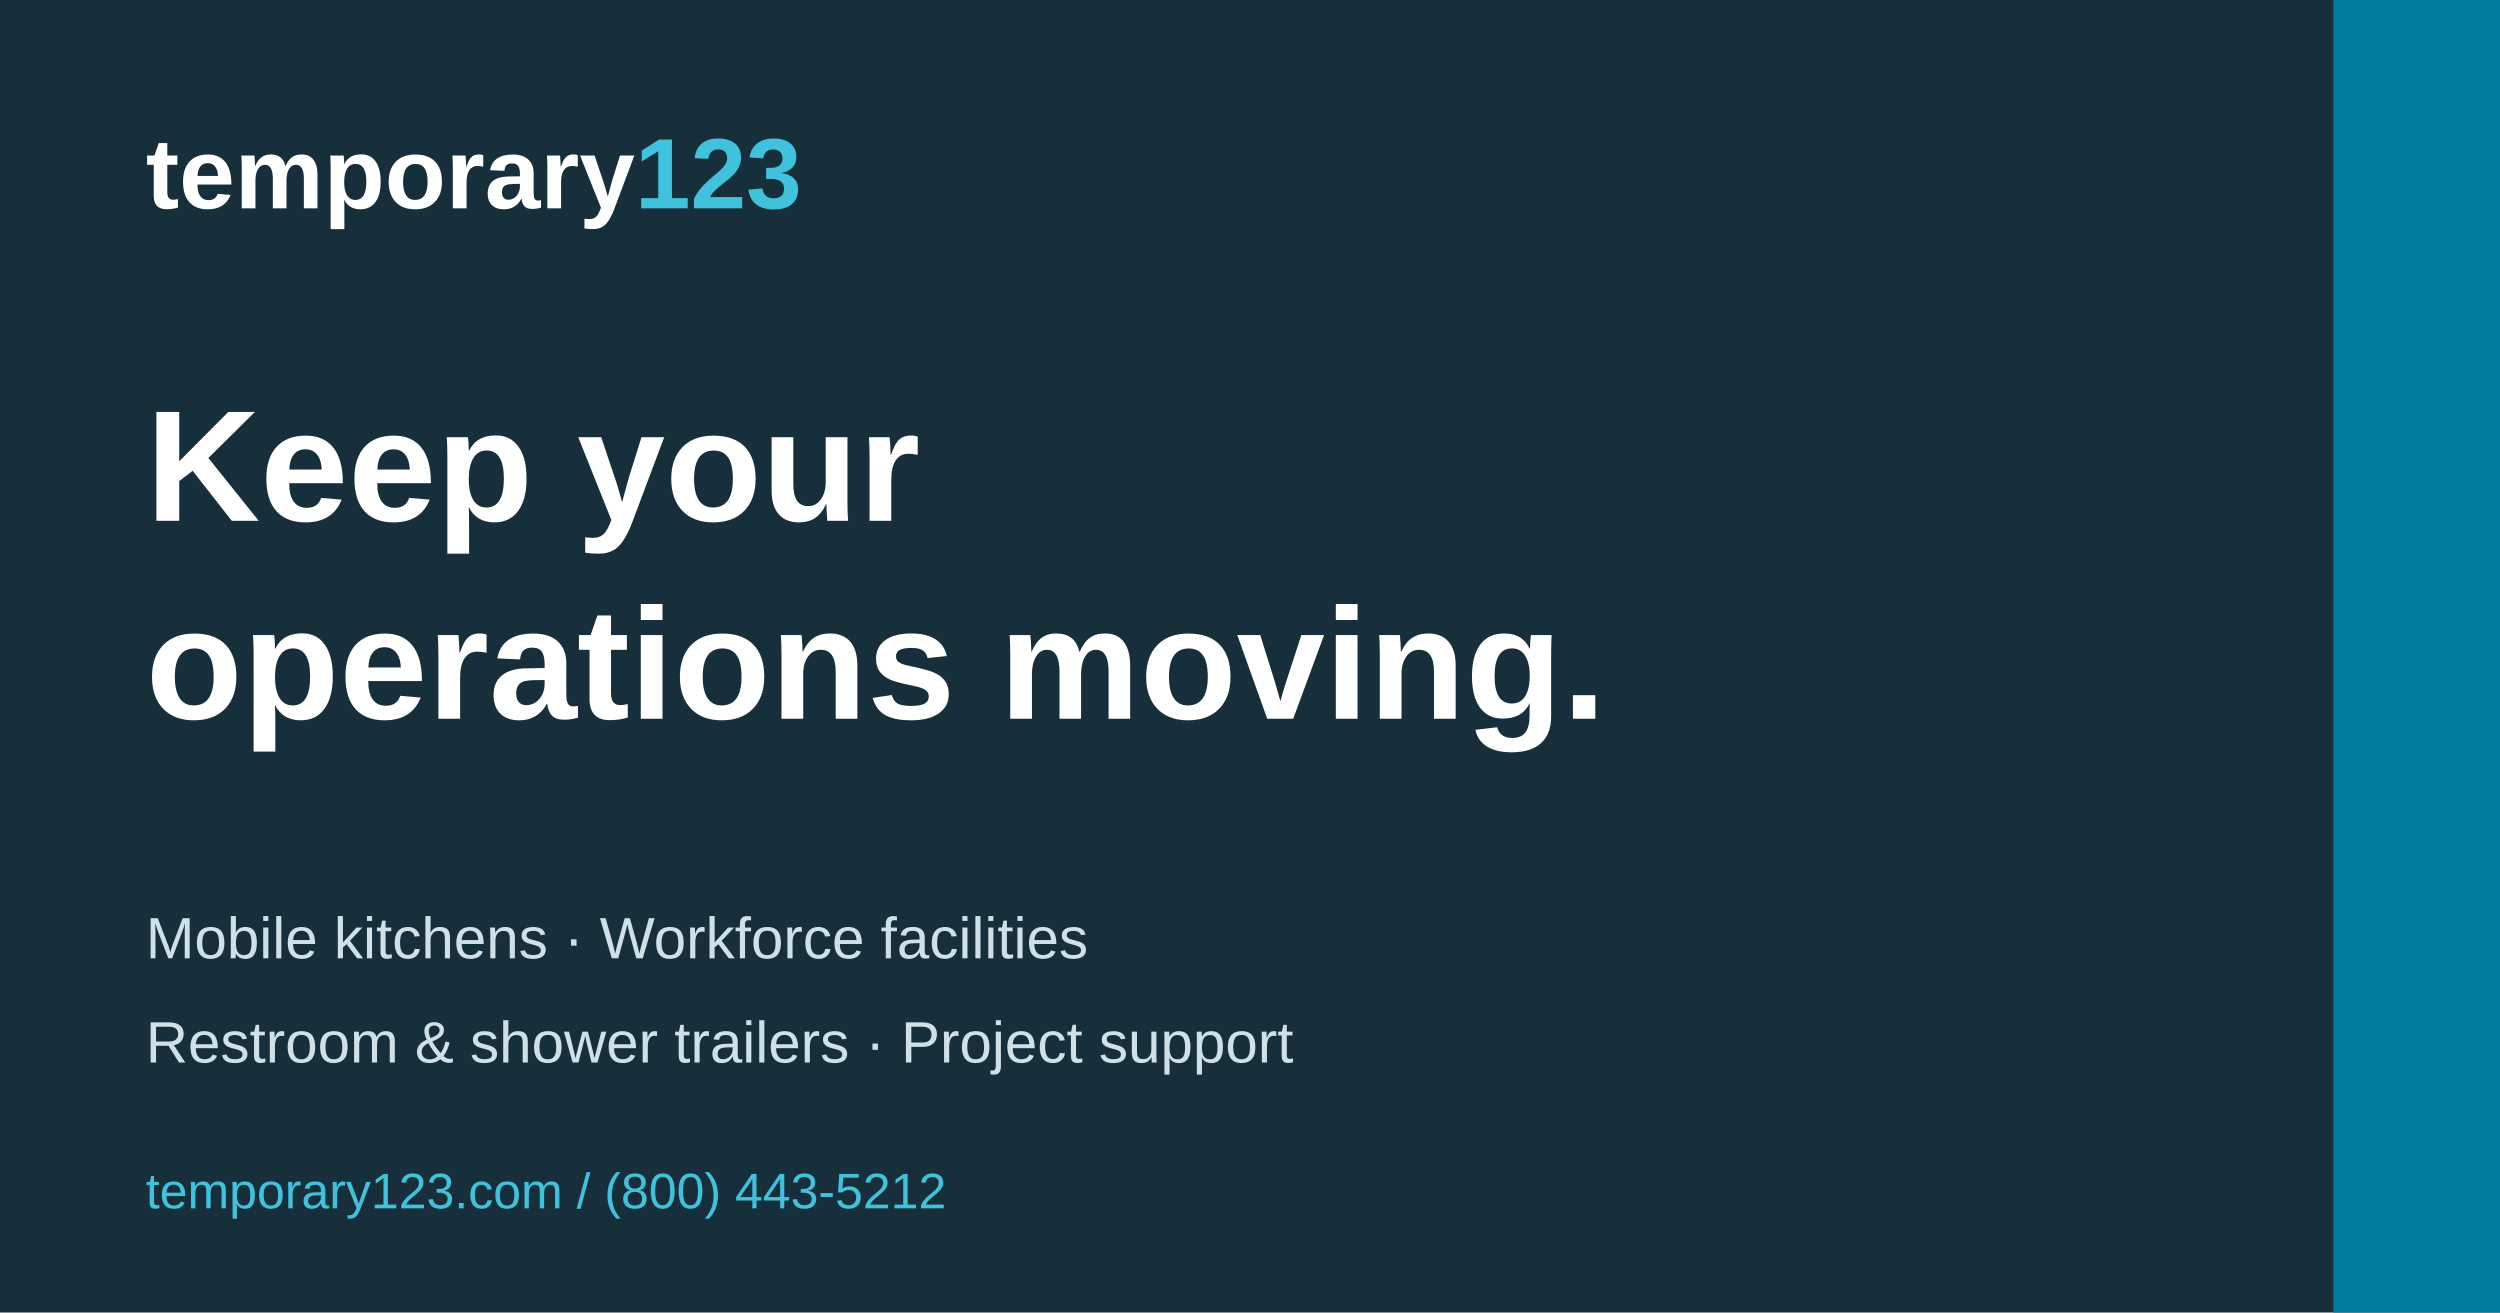
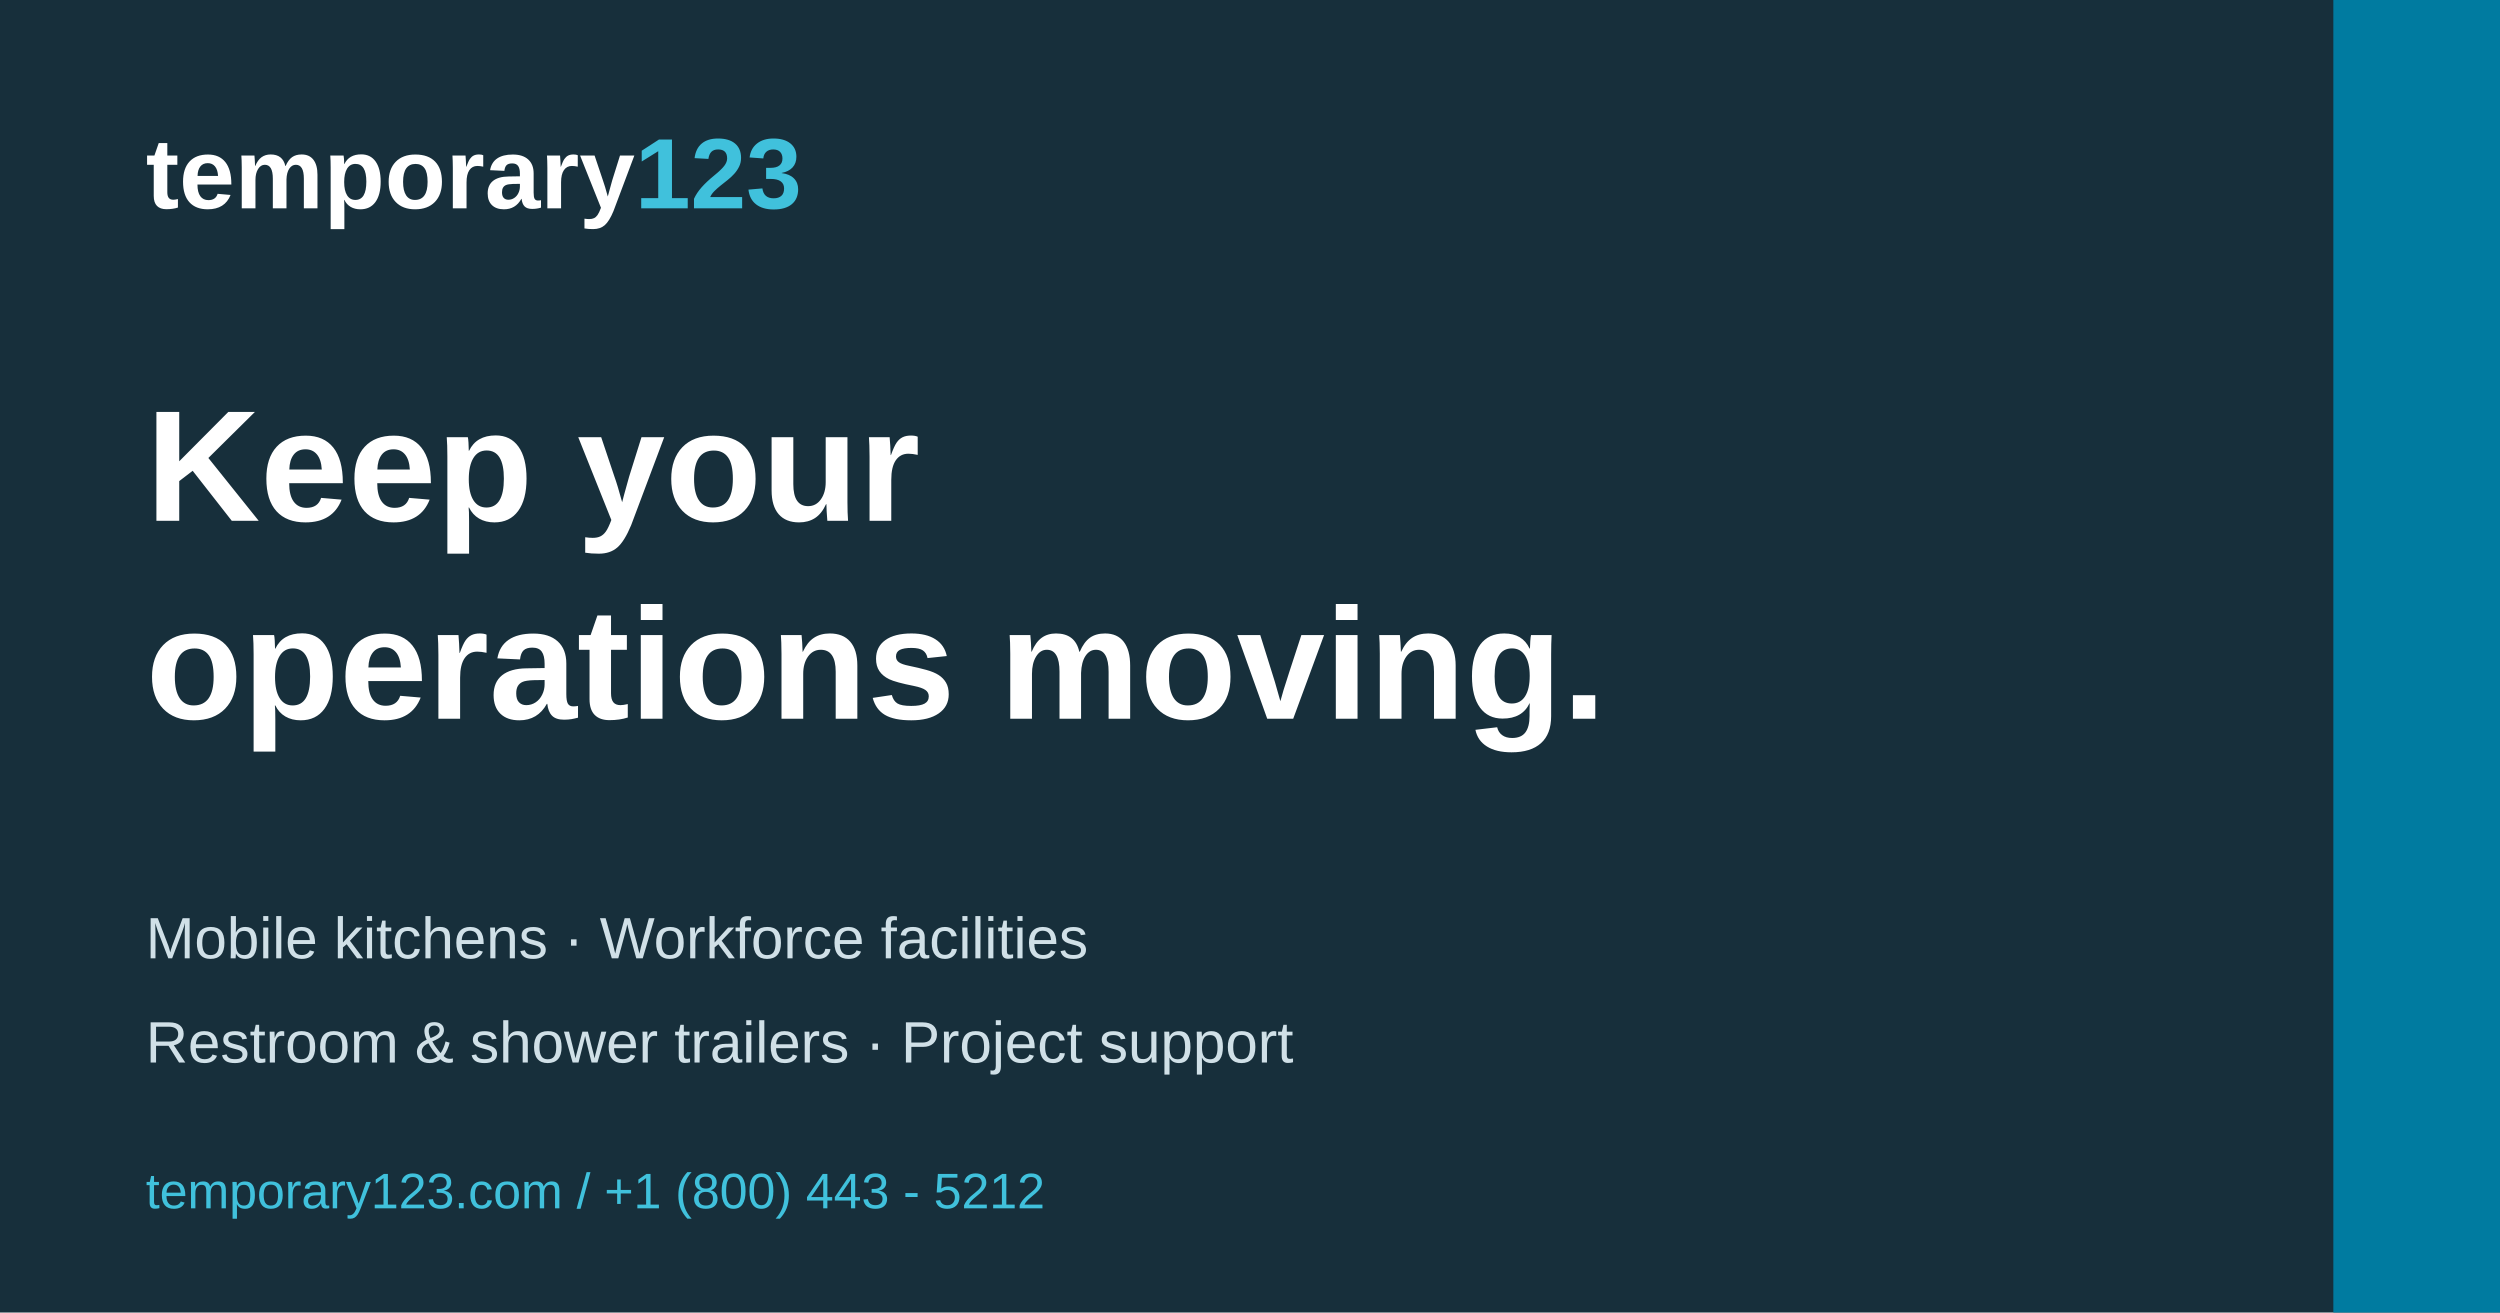
<svg xmlns="http://www.w3.org/2000/svg" width="1200" height="630" viewBox="0 0 1200 630">
  <rect width="1200" height="630" fill="#172f3b" />
  <path d="M1120 0h80v630h-80z" fill="#007ba0" />
  <text x="70" y="100" fill="#fff" font-size="48" font-weight="bold" font-family="Arial,sans-serif">temporary<tspan fill="#40c1dc">123</tspan>
  </text>
  <text x="70" y="250" fill="#fff" font-size="76" font-weight="bold" font-family="Arial,sans-serif">Keep your</text>
  <text x="70" y="345" fill="#fff" font-size="76" font-weight="bold" font-family="Arial,sans-serif">operations moving.</text>
  <text x="70" y="460" fill="#d0e0e7" font-size="28" font-family="Arial,sans-serif">Mobile kitchens · Workforce facilities</text>
  <text x="70" y="510" fill="#d0e0e7" font-size="28" font-family="Arial,sans-serif">Restroom &amp; shower trailers · Project support</text>
-   <text x="70" y="580" fill="#40c1dc" font-size="24" font-family="Arial,sans-serif">temporary123.com  /  (800) 443-5212</text>
+   <text x="70" y="580" fill="#40c1dc" font-size="24" font-family="Arial,sans-serif">temporary123.com  /  +1 (800) 443 - 5212</text>
</svg>
